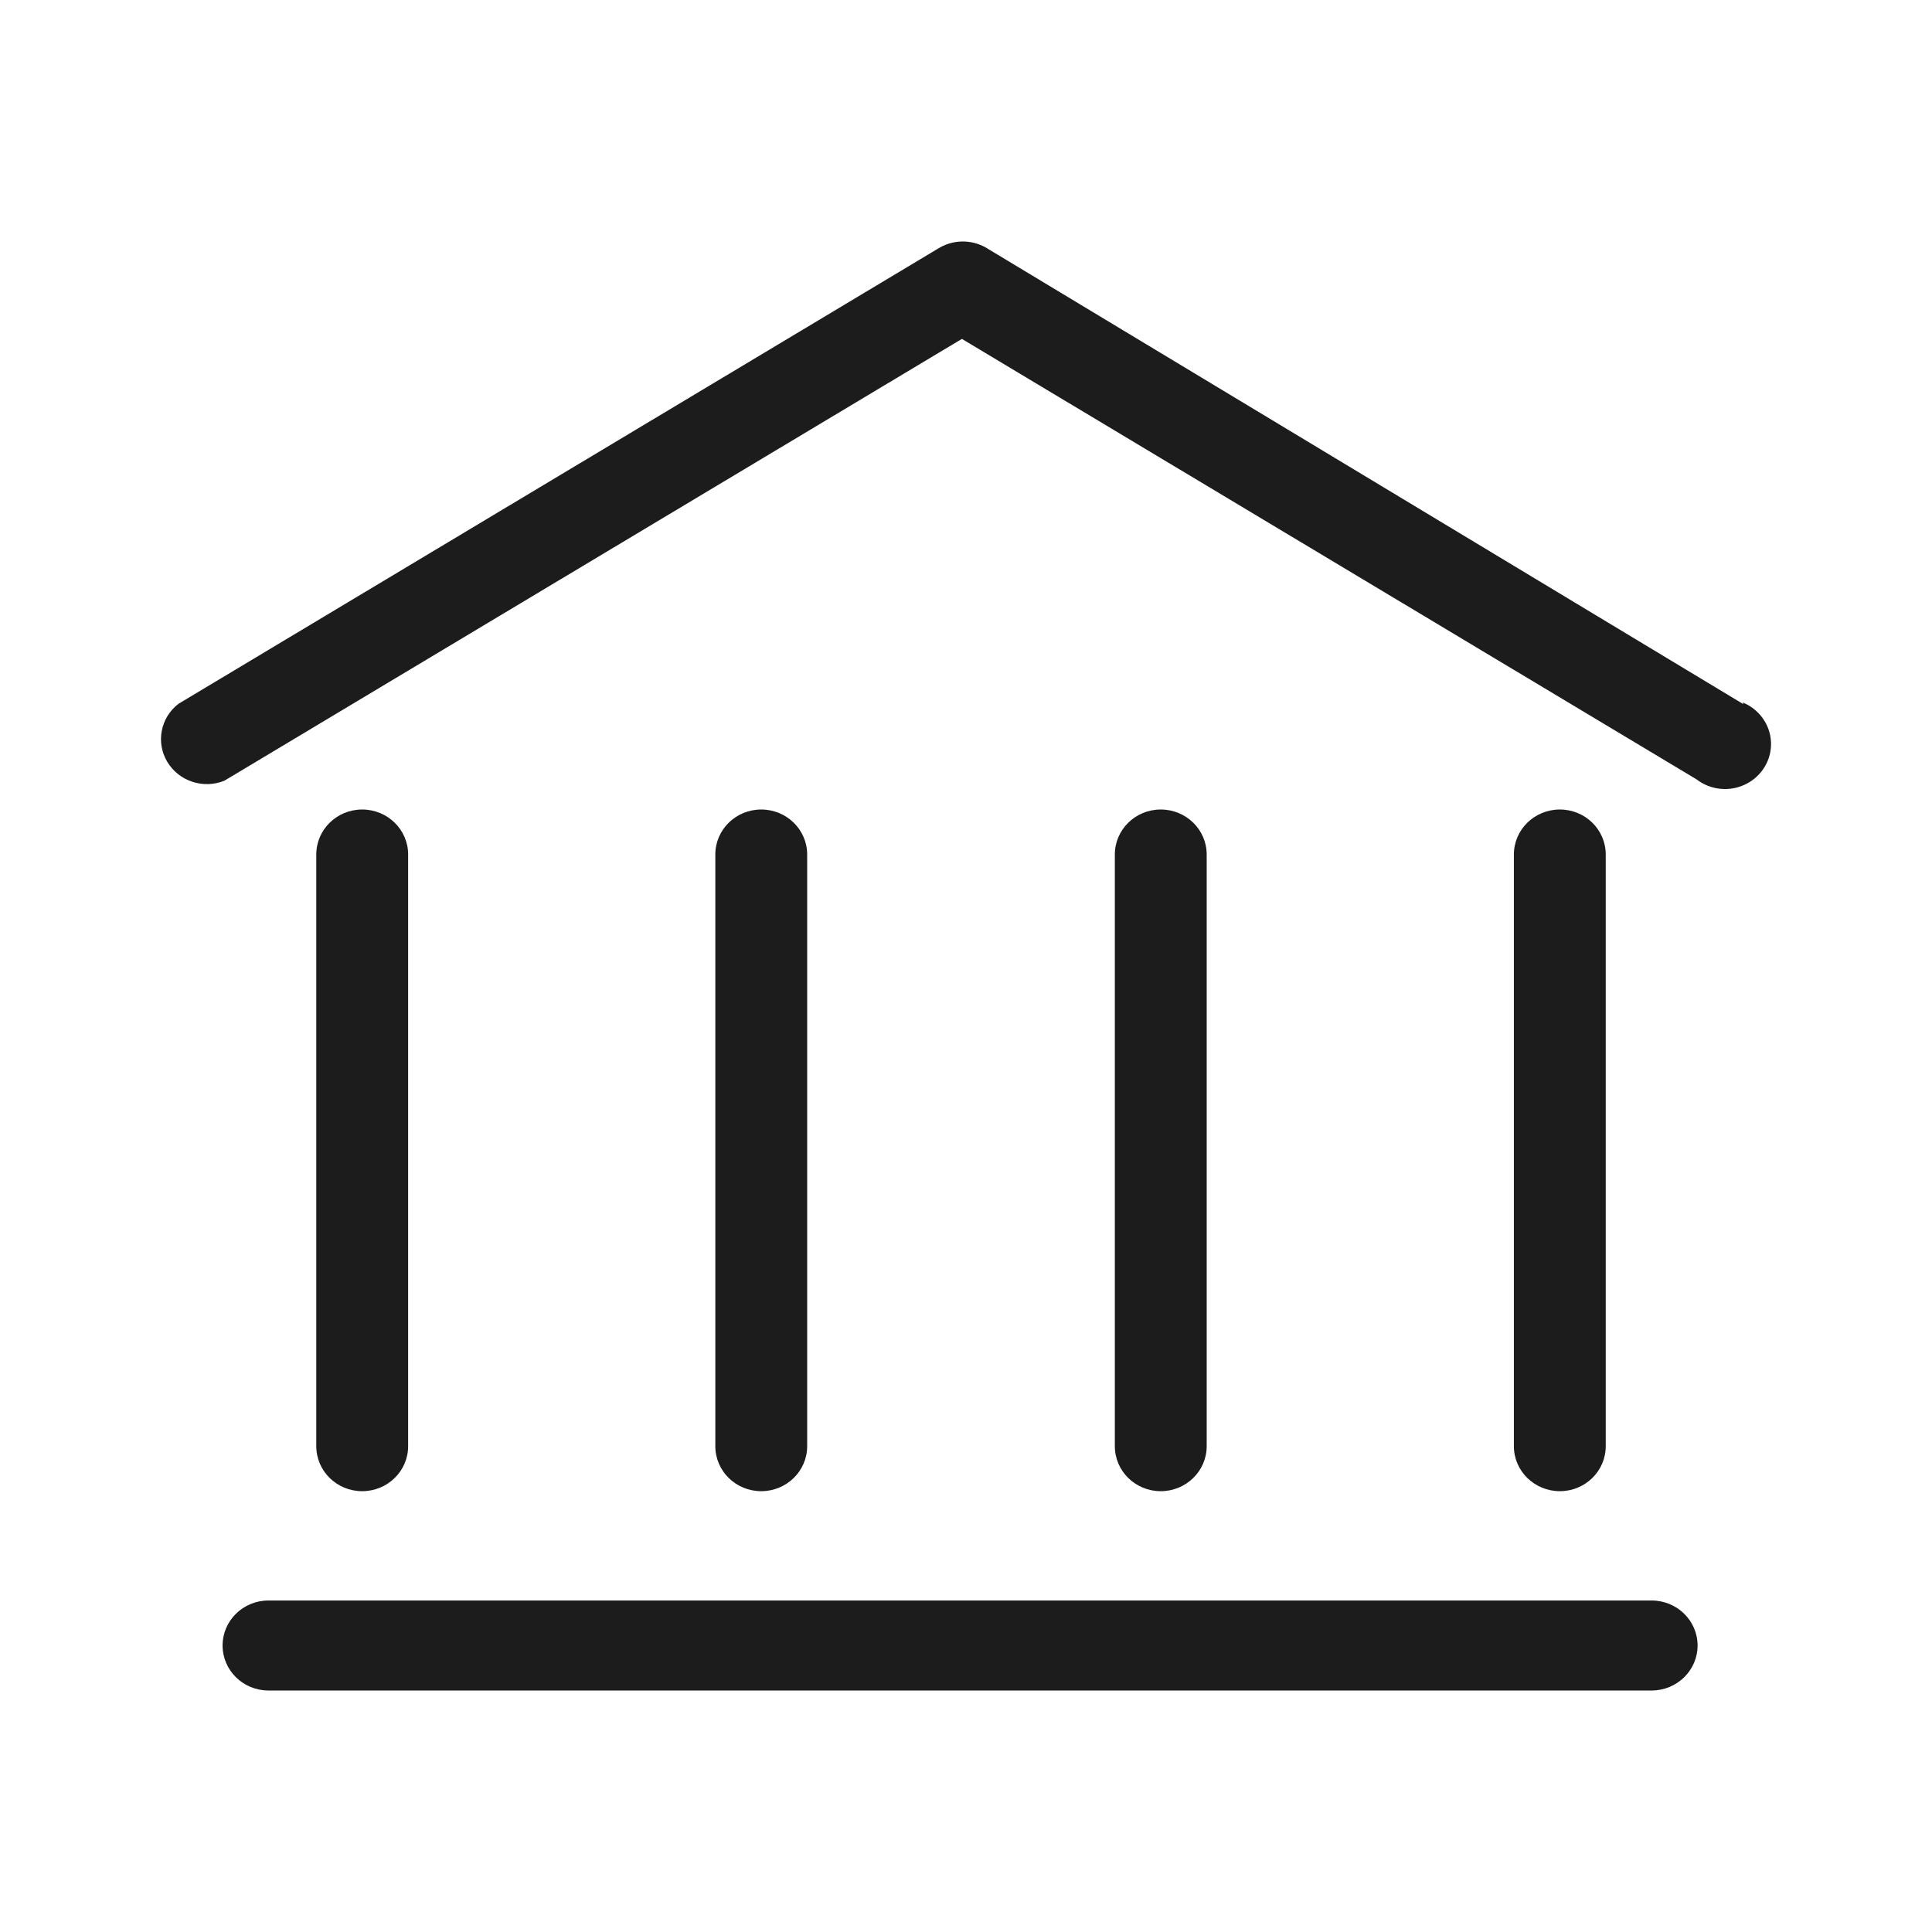
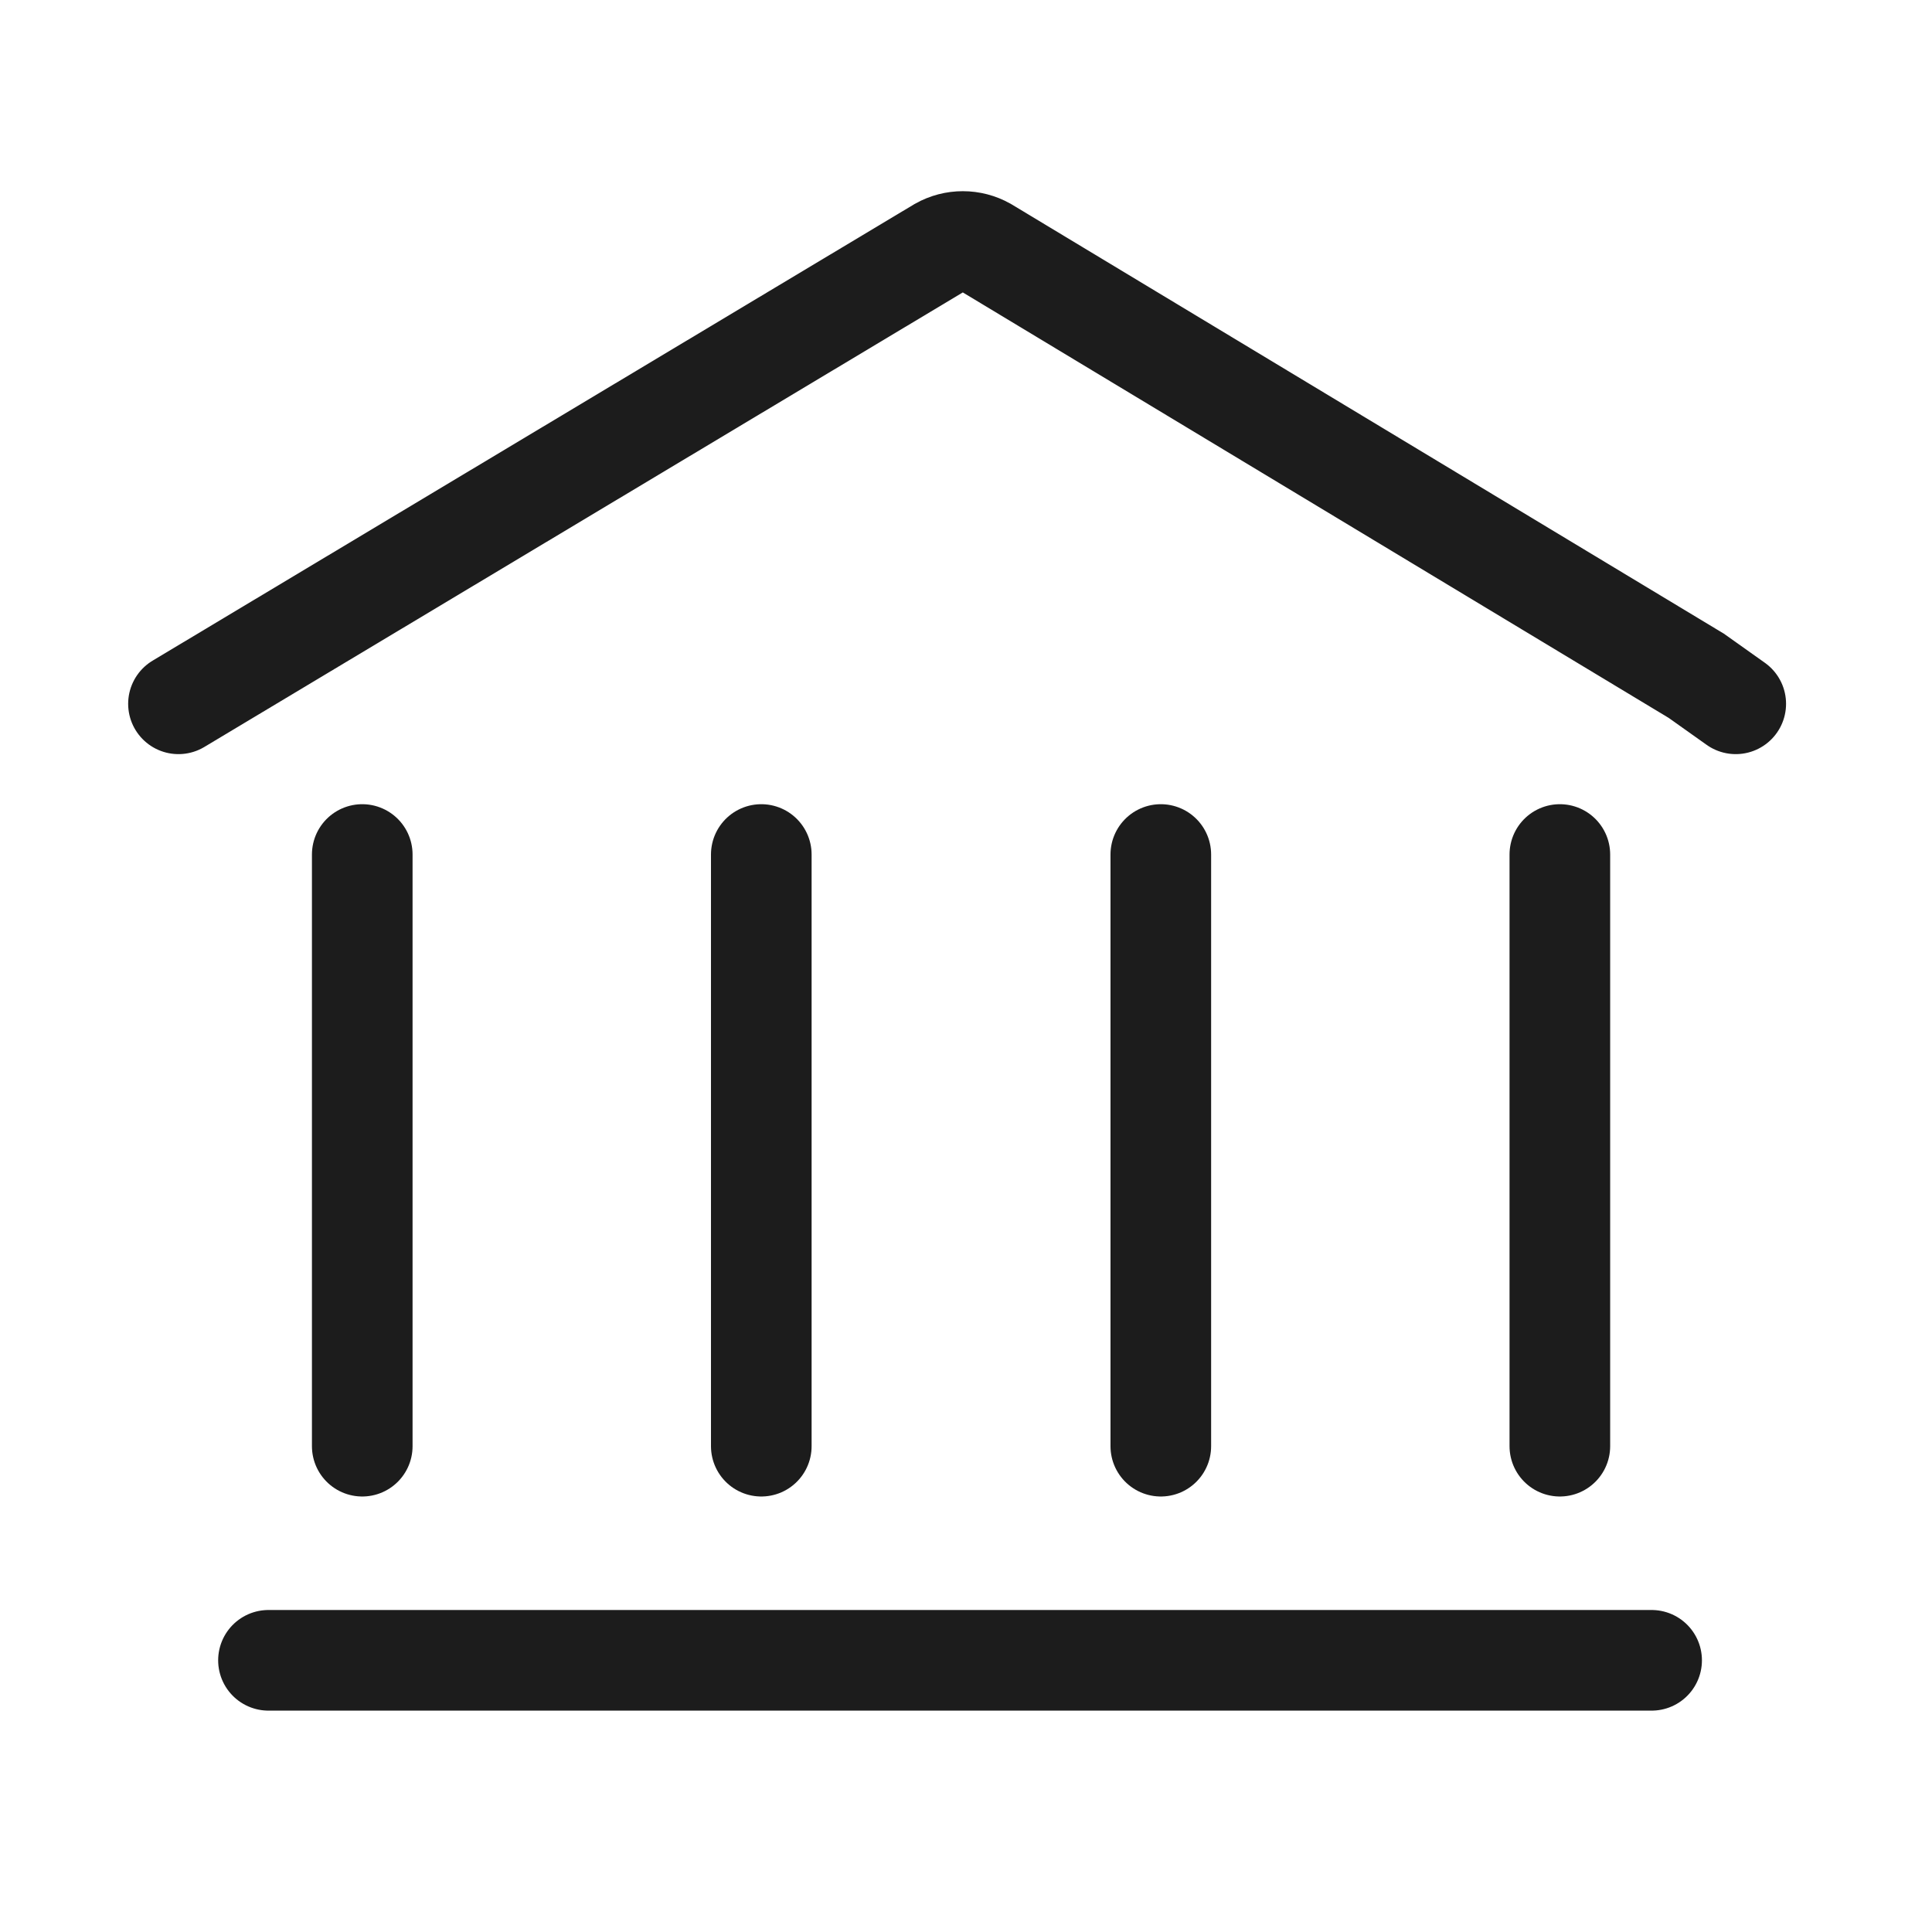
<svg xmlns="http://www.w3.org/2000/svg" width="24" height="24" viewBox="0 0 24 24" fill="none">
-   <path d="M10.027 17.965V10.615C10.027 10.306 9.771 10.056 9.456 10.056C9.141 10.056 8.886 10.306 8.886 10.615V17.965C8.886 18.274 9.141 18.524 9.456 18.524C9.771 18.524 10.027 18.274 10.027 17.965Z" fill="#1C1C1C" />
-   <path d="M5.07 17.965V10.615C5.07 10.306 4.814 10.056 4.499 10.056C4.184 10.056 3.929 10.306 3.929 10.615V17.965C3.929 18.274 4.184 18.524 4.499 18.524C4.814 18.524 5.07 18.274 5.07 17.965Z" fill="#1C1C1C" />
-   <path d="M14.99 17.965V10.615C14.99 10.306 14.734 10.056 14.419 10.056C14.104 10.056 13.849 10.306 13.849 10.615V17.965C13.849 18.274 14.104 18.524 14.419 18.524C14.734 18.524 14.99 18.274 14.99 17.965Z" fill="#1C1C1C" />
-   <path d="M19.947 17.965V10.615C19.947 10.306 19.692 10.056 19.377 10.056C19.062 10.056 18.806 10.306 18.806 10.615V17.965C18.806 18.274 19.062 18.524 19.377 18.524C19.692 18.524 19.947 18.274 19.947 17.965Z" fill="#1C1C1C" />
-   <path d="M20.517 19.882H3.335C3.02 19.882 2.765 20.132 2.765 20.441C2.765 20.75 3.02 21 3.335 21H20.517C20.832 21 21.088 20.75 21.088 20.441C21.088 20.132 20.832 19.882 20.517 19.882Z" fill="#1C1C1C" />
-   <path d="M21.658 8.748L12.246 3.075C12.069 2.975 11.852 2.975 11.675 3.075L2.217 8.743C1.994 8.915 1.934 9.223 2.078 9.464C2.222 9.704 2.525 9.805 2.788 9.698L11.949 4.21L21.076 9.682C21.251 9.817 21.491 9.84 21.689 9.74C21.887 9.641 22.009 9.438 22 9.22C21.991 9.002 21.853 8.809 21.647 8.726L21.658 8.748Z" fill="#1C1C1C" />
+   <path d="M9.457 10.615V17.965M4.5 10.615V17.965M14.42 10.615V17.965M19.377 10.615V17.965M20.517 20.625H3.335M2.217 8.743L11.675 3.075C11.852 2.975 12.069 2.975 12.246 3.075L21.072 8.395L21.562 8.743" stroke="#1C1C1C" stroke-width="1.25" stroke-linecap="round" />
</svg>
